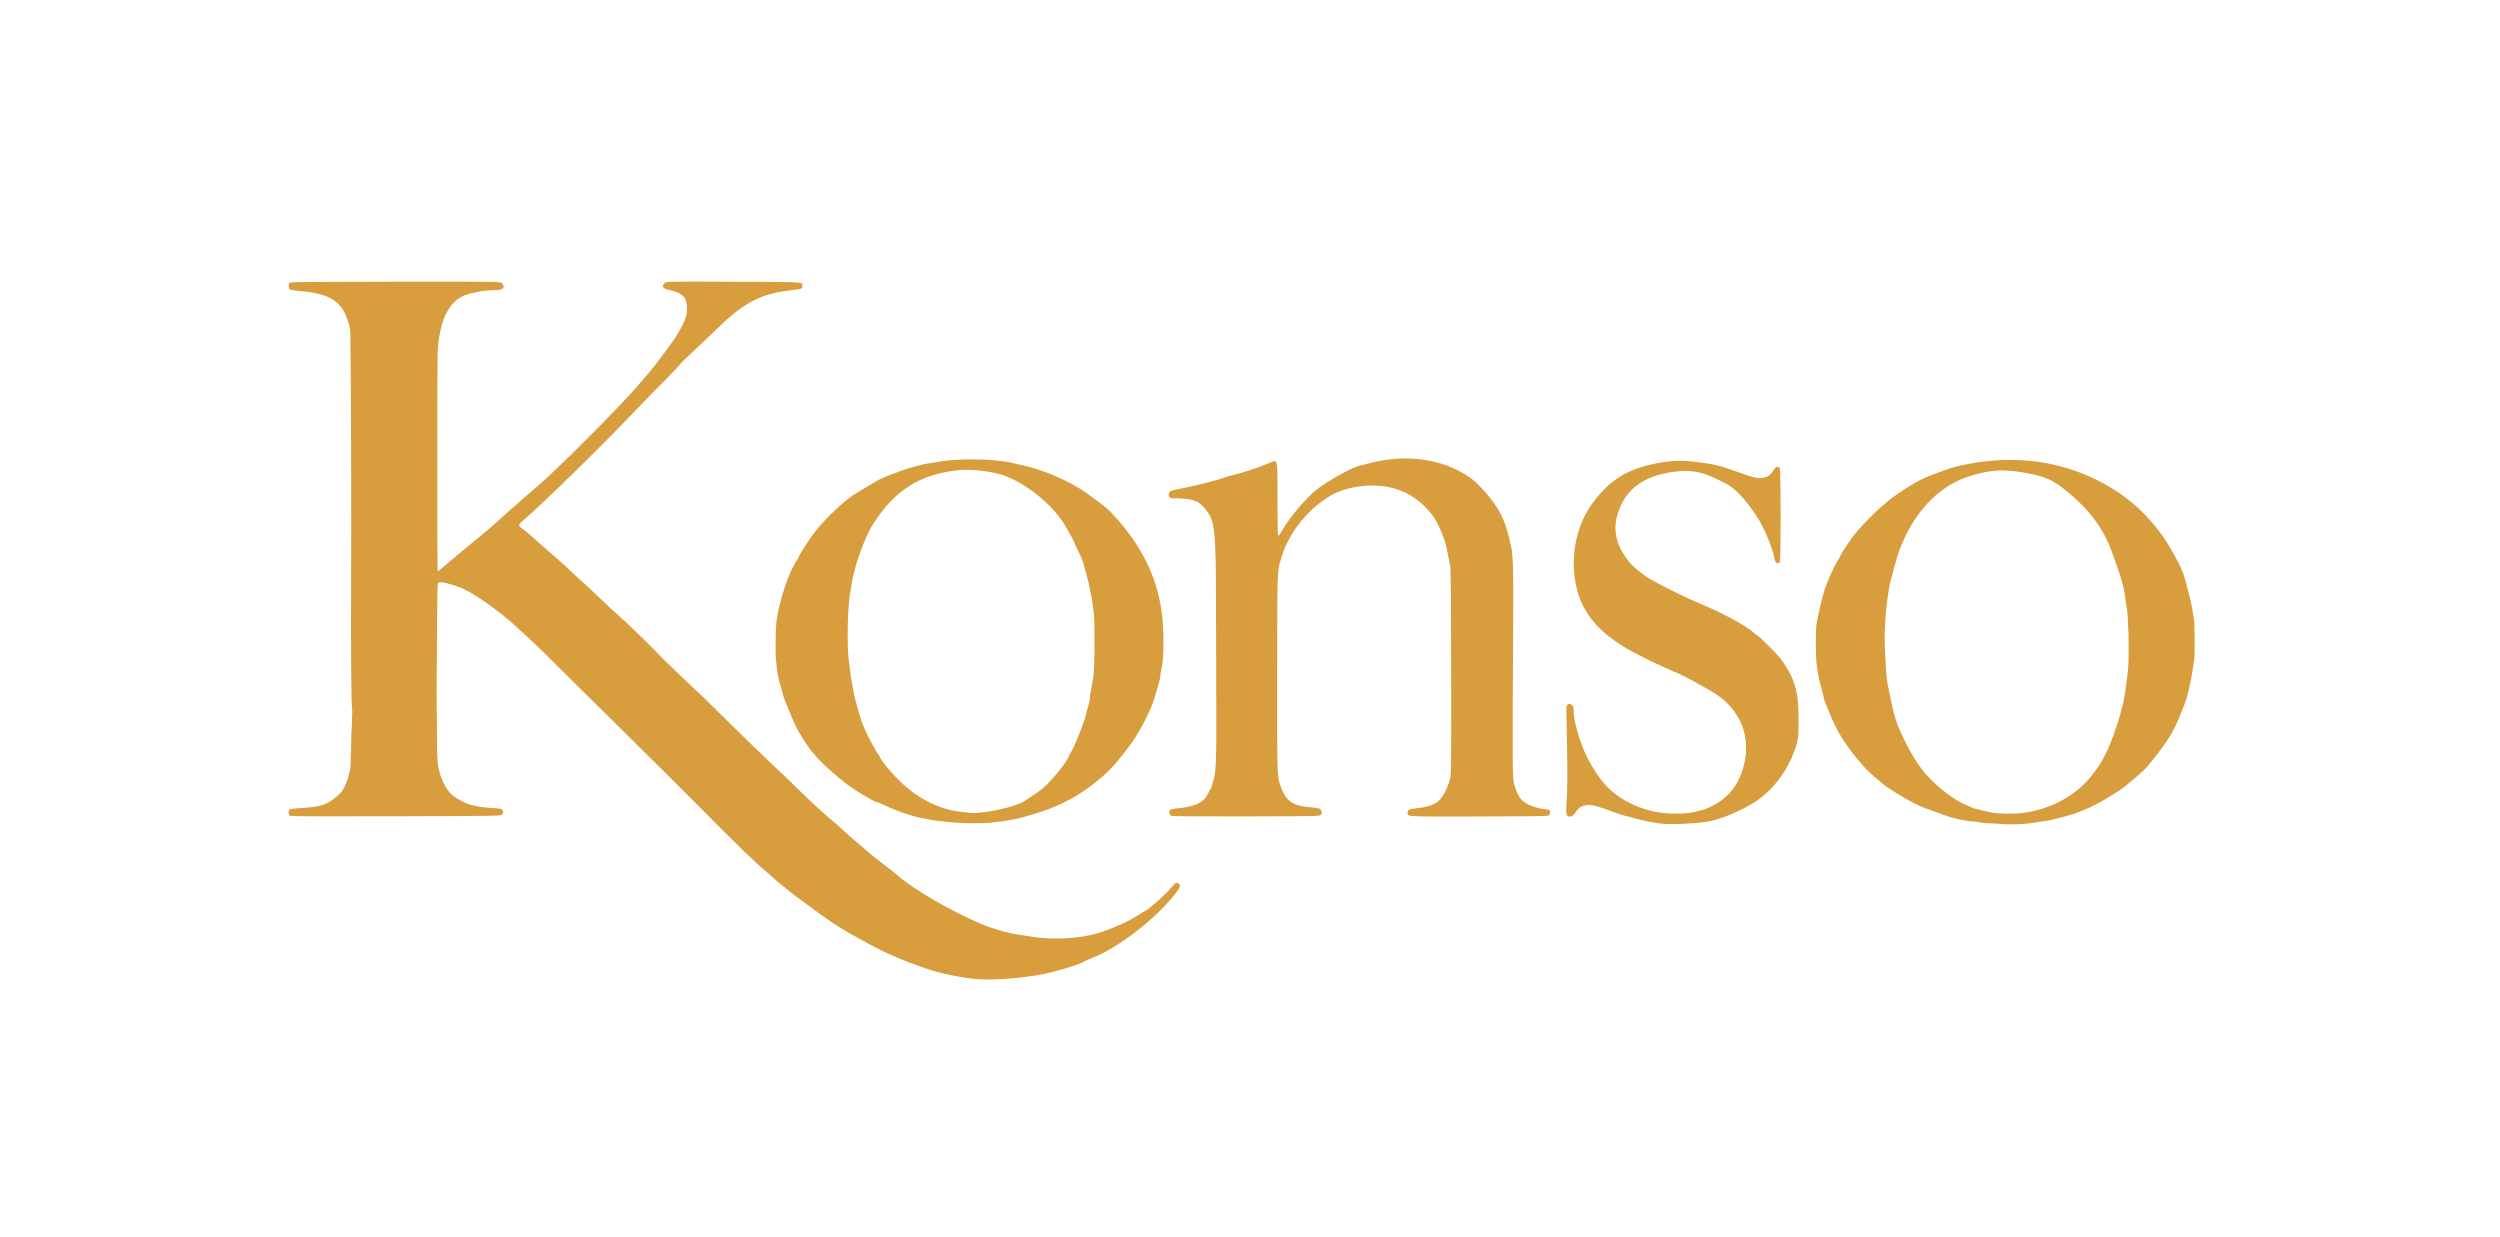
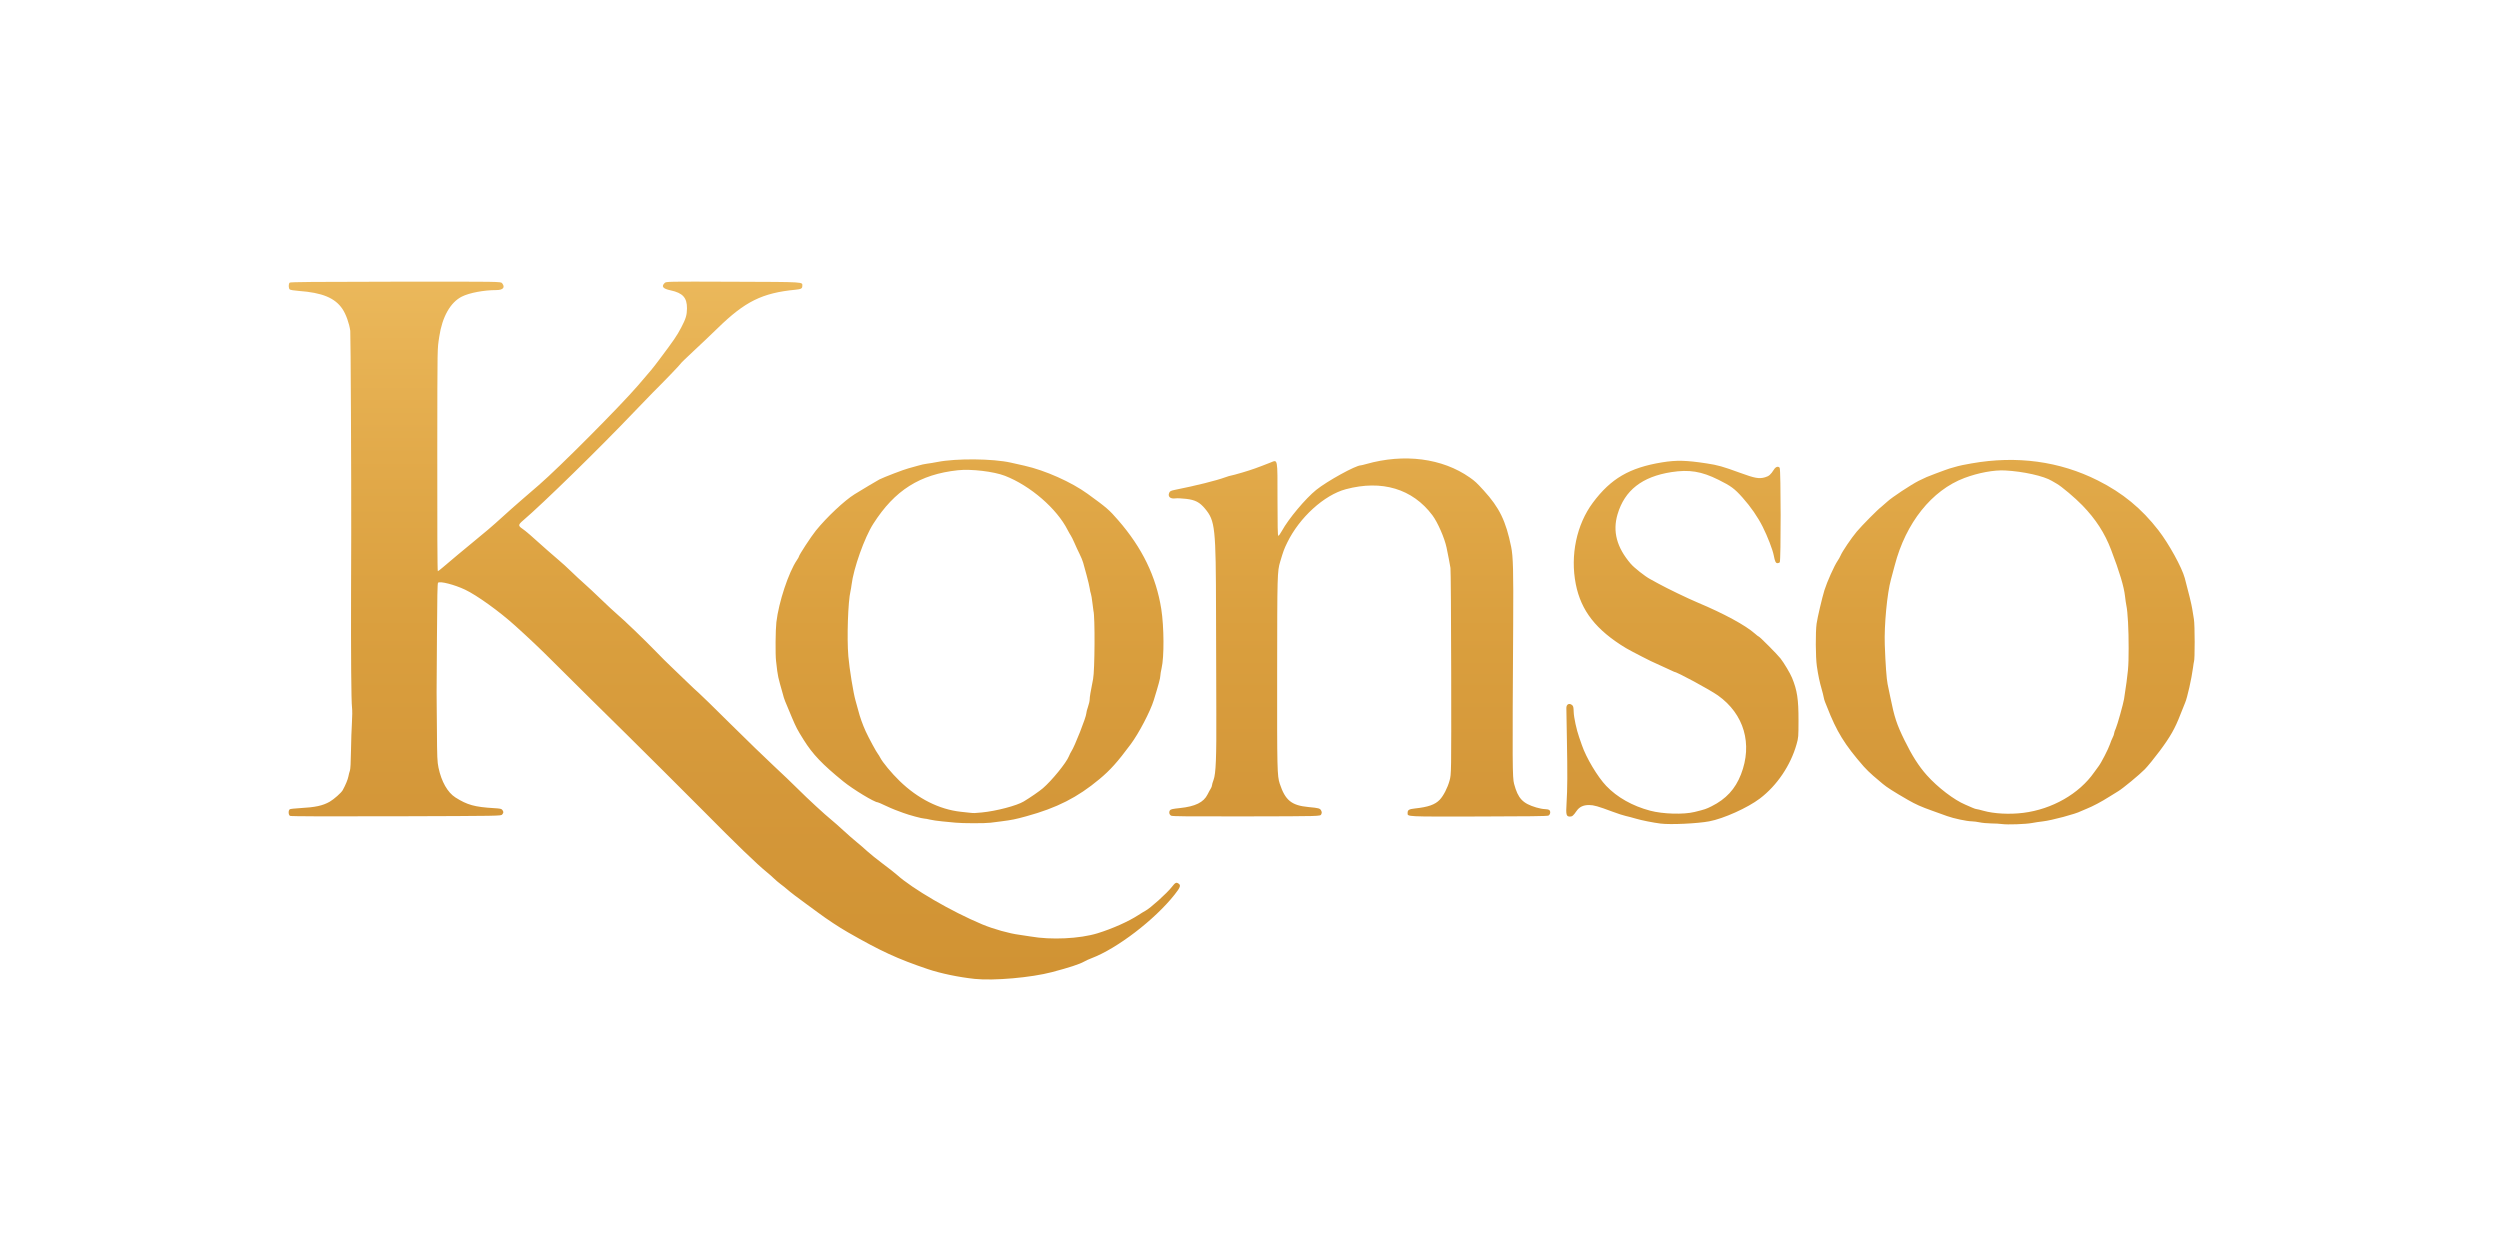
<svg xmlns="http://www.w3.org/2000/svg" viewBox="170 350 920 455" width="920" height="455">
-   <path transform="translate(260 440)" fill="#D89D3C" fill-rule="evenodd" d="M268.75 270.24 C262.92 269.63 256.16 268.23 251.43 266.63 C240.30 262.87 234.21 260.07 222.00 253.07 C218.72 251.19 214.41 248.34 211.02 245.82 C209.59 244.75 207.55 243.26 206.49 242.50 C204.03 240.75 200.64 238.15 199.48 237.12 C198.99 236.69 197.98 235.88 197.23 235.33 C196.49 234.77 195.37 233.83 194.76 233.22 C194.14 232.62 193.01 231.62 192.24 231.00 C188.63 228.09 180.80 220.53 168.58 208.16 C164.50 204.03 143.81 183.41 140.75 180.42 C135.58 175.37 119.15 159.11 113.14 153.10 C108.88 148.83 104.75 144.92 99.62 140.29 C93.80 135.02 85.47 129.03 81.12 126.98 C77.21 125.14 71.88 123.77 71.20 124.45 C70.98 124.67 70.88 129.57 70.80 144.19 C70.75 154.88 70.69 164.07 70.67 164.62 C70.66 165.18 70.67 167.65 70.71 170.12 C70.74 172.60 70.78 176.59 70.79 179.00 C70.84 188.48 70.92 190.38 71.36 192.47 C72.44 197.65 74.72 201.64 77.62 203.48 C81.96 206.22 84.67 206.97 91.69 207.39 C94.17 207.54 94.55 207.62 94.88 208.08 C95.36 208.77 95.35 209.08 94.81 209.73 C94.38 210.27 94.38 210.27 55.80 210.39 C29.46 210.46 17.06 210.42 16.73 210.24 C16.08 209.89 16.05 208.12 16.69 207.79 C16.93 207.67 18.59 207.49 20.38 207.39 C26.01 207.09 28.76 206.50 31.35 205.02 C32.88 204.14 35.59 201.74 36.11 200.80 C37.17 198.87 38.00 196.88 38.22 195.70 C38.35 194.97 38.60 194.04 38.76 193.62 C38.96 193.13 39.10 190.63 39.16 186.38 C39.21 182.80 39.37 178.12 39.51 175.97 C39.65 173.65 39.67 171.36 39.54 170.34 C39.26 168.08 39.12 151.52 39.19 127.25 C39.22 116.46 39.25 107.23 39.25 106.75 C39.30 85.97 39.05 32.92 38.90 31.75 C38.54 29.05 37.31 25.60 36.01 23.69 C33.28 19.63 28.58 17.69 19.96 17.06 C18.22 16.93 16.88 16.71 16.64 16.52 C16.14 16.10 16.12 14.42 16.62 14.00 C16.91 13.77 25.52 13.69 55.64 13.66 C94.29 13.62 94.29 13.62 94.77 14.22 C96.00 15.73 95.16 16.75 92.67 16.75 C88.03 16.76 82.76 17.75 79.98 19.14 C75.75 21.26 72.73 26.60 71.65 33.88 C70.92 38.81 70.97 35.84 70.92 75.75 C70.88 103.76 70.96 120.04 71.12 120.20 C71.17 120.25 72.05 119.58 73.06 118.71 C75.71 116.44 81.45 111.63 83.62 109.88 C88.21 106.16 91.39 103.44 94.75 100.37 C96.74 98.55 100.18 95.49 102.40 93.59 C104.61 91.68 107.25 89.40 108.27 88.52 C115.77 82.04 137.95 59.76 144.78 51.86 C149.53 46.37 150.24 45.51 152.51 42.48 C158.08 35.07 159.03 33.67 160.70 30.51 C162.37 27.33 162.79 25.95 162.81 23.50 C162.84 19.56 161.27 17.81 156.78 16.85 C153.94 16.24 153.29 15.44 154.57 14.16 C155.14 13.59 155.14 13.59 179.75 13.68 C206.85 13.78 205.25 13.68 205.25 15.28 C205.25 16.17 204.78 16.42 202.74 16.62 C190.52 17.80 184.19 20.92 174.14 30.73 C171.65 33.15 167.57 37.03 165.06 39.35 C162.55 41.68 160.50 43.68 160.50 43.79 C160.50 43.99 154.31 50.43 150.22 54.48 C149.17 55.52 146.07 58.74 143.32 61.62 C130.79 74.79 109.59 95.51 102.43 101.59 C100.67 103.09 100.64 103.50 102.25 104.58 C103.40 105.35 105.48 107.14 111.46 112.53 C112.74 113.68 114.66 115.34 115.71 116.21 C116.76 117.08 118.81 118.94 120.25 120.35 C121.69 121.76 123.83 123.74 125.00 124.76 C126.17 125.78 128.98 128.41 131.25 130.60 C133.52 132.79 136.12 135.21 137.04 135.98 C139.51 138.05 147.39 145.63 151.25 149.63 C153.11 151.56 155.64 154.09 156.88 155.24 C158.11 156.40 160.70 158.88 162.62 160.76 C164.55 162.63 166.57 164.53 167.12 164.98 C167.68 165.43 172.91 170.54 178.75 176.34 C184.60 182.13 191.80 189.12 194.75 191.85 C197.71 194.59 201.71 198.42 203.64 200.35 C207.24 203.95 213.52 209.74 215.99 211.74 C216.75 212.35 218.67 214.04 220.25 215.50 C221.83 216.96 224.08 218.93 225.25 219.88 C226.42 220.83 228.19 222.36 229.19 223.29 C230.19 224.21 232.78 226.29 234.94 227.91 C237.11 229.53 239.38 231.31 240.00 231.87 C245.76 237.08 260.12 245.43 271.46 250.17 C275.61 251.90 281.47 253.54 285.12 254.00 C286.23 254.14 288.06 254.42 289.21 254.62 C296.83 255.96 307.33 255.46 313.88 253.45 C319.27 251.79 325.28 249.12 328.88 246.77 C329.84 246.14 330.99 245.44 331.44 245.21 C333.28 244.26 339.45 238.70 341.26 236.37 C342.46 234.81 342.86 234.60 343.66 235.13 C344.65 235.77 344.40 236.51 342.23 239.25 C334.96 248.44 321.11 259.05 311.74 262.60 C310.85 262.93 309.61 263.49 308.99 263.85 C307.22 264.84 303.52 266.05 297.12 267.74 C289.48 269.76 275.75 270.96 268.75 270.24 Z M646.75 213.25 C645.99 213.14 644.19 213.03 642.75 213.02 C641.31 213.00 639.39 212.82 638.50 212.62 C637.61 212.43 636.31 212.26 635.62 212.25 C633.80 212.23 628.94 211.20 626.50 210.31 C625.33 209.89 622.97 209.04 621.25 208.42 C616.87 206.86 615.01 206.02 612.08 204.34 C606.88 201.34 604.33 199.71 602.83 198.44 C601.98 197.72 600.41 196.38 599.33 195.47 C598.26 194.55 596.70 193.04 595.87 192.09 C588.84 184.05 585.88 179.25 582.34 170.12 C582.12 169.57 581.80 168.77 581.62 168.34 C581.43 167.90 581.21 167.12 581.12 166.59 C581.03 166.06 580.70 164.72 580.38 163.62 C579.62 161.01 579.09 158.51 578.60 155.12 C578.13 151.91 578.08 142.48 578.51 139.50 C578.85 137.15 580.54 129.96 581.39 127.20 C582.34 124.15 585.03 118.14 586.24 116.39 C586.63 115.82 587.12 114.95 587.33 114.45 C587.96 112.93 591.29 108.01 593.30 105.62 C595.27 103.29 601.06 97.44 602.38 96.47 C602.79 96.16 603.74 95.33 604.50 94.62 C606.23 93.01 613.15 88.43 616.12 86.92 C618.35 85.80 619.59 85.27 622.25 84.29 C623.01 84.02 624.54 83.45 625.65 83.03 C626.77 82.61 628.19 82.15 628.81 82.02 C629.43 81.88 630.21 81.66 630.55 81.53 C630.90 81.40 633.13 80.95 635.52 80.53 C652.16 77.60 667.89 79.72 682.00 86.81 C691.12 91.39 698.09 97.12 704.31 105.15 C708.13 110.08 712.94 118.81 714.00 122.75 C715.39 127.90 716.54 132.66 716.74 134.06 C716.86 134.92 717.14 136.64 717.36 137.88 C717.72 139.92 717.74 152.91 717.38 153.49 C717.33 153.57 717.17 154.59 717.02 155.76 C716.51 159.71 714.90 166.85 714.13 168.59 C713.81 169.30 713.03 171.26 712.38 172.95 C710.43 178.04 708.65 181.16 704.76 186.38 C702.81 188.99 700.35 192.01 699.29 193.09 C697.36 195.07 691.13 200.21 689.50 201.17 C689.02 201.45 687.56 202.36 686.25 203.18 C683.29 205.06 680.15 206.72 677.89 207.62 C676.94 207.99 675.98 208.40 675.77 208.52 C673.96 209.51 664.99 211.91 661.75 212.27 C660.58 212.40 658.78 212.67 657.75 212.87 C655.50 213.30 648.67 213.54 646.75 213.25 Z M521.12 213.08 C518.44 212.75 514.07 211.88 512.03 211.27 C510.71 210.88 509.01 210.43 508.25 210.27 C507.49 210.12 505.36 209.42 503.50 208.73 C498.04 206.69 496.52 206.26 494.77 206.25 C492.64 206.25 491.20 206.94 490.16 208.46 C488.99 210.15 488.58 210.50 487.76 210.50 C486.38 210.50 486.22 209.87 486.49 205.61 C486.82 200.27 486.85 194.64 486.62 182.25 C486.51 176.27 486.42 170.99 486.42 170.53 C486.42 169.16 487.47 168.62 488.50 169.45 C488.98 169.83 489.06 170.18 489.12 172.01 C489.18 174.04 490.16 178.57 491.11 181.25 C491.33 181.87 491.79 183.20 492.14 184.22 C493.72 188.86 497.92 195.89 501.09 199.21 C505.12 203.43 510.73 206.60 517.25 208.33 C521.93 209.58 529.58 209.80 533.62 208.80 C537.49 207.84 537.82 207.73 539.88 206.70 C545.18 204.05 548.57 200.38 550.67 195.00 C555.04 183.80 551.83 172.77 542.21 165.93 C539.24 163.82 527.09 157.25 526.15 157.25 C526.10 157.25 524.52 156.52 522.63 155.63 C520.75 154.73 519.15 154.00 519.07 154.00 C518.77 154.00 509.91 149.45 508.29 148.47 C497.35 141.83 491.83 134.77 489.89 124.96 C487.80 114.37 490.18 103.03 496.18 94.98 C502.79 86.11 509.65 82.11 521.62 80.15 C526.92 79.29 530.44 79.37 538.05 80.53 C542.21 81.17 543.95 81.66 550.24 83.96 C555.79 86.00 557.35 86.28 559.55 85.64 C561.01 85.21 561.62 84.67 562.84 82.75 C563.48 81.74 564.42 81.47 564.92 82.15 C565.38 82.77 565.41 116.49 564.95 116.95 C564.79 117.11 564.40 117.25 564.11 117.25 C563.47 117.25 563.17 116.61 562.74 114.38 C562.32 112.22 560.48 107.46 558.69 103.89 C556.86 100.24 554.31 96.54 551.26 93.12 C548.31 89.81 547.00 88.84 542.38 86.55 C536.12 83.44 531.64 82.72 525.05 83.74 C514.28 85.42 507.88 90.43 505.26 99.25 C503.39 105.56 504.95 111.45 510.12 117.48 C511.35 118.92 515.45 122.16 517.21 123.08 C517.57 123.28 518.94 124.03 520.25 124.75 C523.44 126.51 531.20 130.26 534.76 131.75 C544.33 135.76 552.37 140.12 555.78 143.15 C556.46 143.76 557.10 144.25 557.21 144.25 C557.53 144.25 564.06 150.81 565.22 152.30 C566.53 153.98 568.79 157.78 569.47 159.44 C571.37 164.06 571.86 167.30 571.85 175.12 C571.84 181.18 571.82 181.45 571.15 183.84 C568.96 191.64 563.93 199.09 557.62 203.87 C553.16 207.26 544.30 211.25 539.00 212.25 C534.65 213.07 524.76 213.53 521.12 213.08 Z M261.62 212.74 C260.66 212.64 258.47 212.43 256.75 212.27 C255.03 212.11 252.99 211.81 252.21 211.61 C251.44 211.41 250.54 211.25 250.21 211.25 C249.37 211.25 244.43 209.92 242.38 209.14 C241.41 208.77 240.06 208.27 239.38 208.02 C238.69 207.77 237.03 207.04 235.69 206.41 C234.36 205.77 233.15 205.25 233.00 205.25 C231.79 205.25 223.91 200.47 220.34 197.57 C212.57 191.25 209.08 187.59 205.74 182.25 C203.39 178.49 203.02 177.77 201.48 174.17 C198.80 167.86 198.52 167.15 198.15 165.62 C197.95 164.80 197.44 163.01 197.03 161.65 C196.61 160.28 196.16 158.15 196.02 156.90 C195.88 155.65 195.69 154.01 195.59 153.25 C195.30 150.98 195.38 141.81 195.70 139.00 C196.57 131.57 200.20 120.61 203.29 116.08 C203.68 115.51 204.00 114.94 204.00 114.81 C204.00 114.29 208.49 107.43 210.25 105.25 C214.25 100.31 220.79 94.17 224.49 91.88 C226.91 90.37 232.89 86.81 233.63 86.43 C235.22 85.62 242.73 82.74 244.27 82.36 C245.15 82.14 246.72 81.70 247.75 81.39 C248.78 81.07 250.30 80.73 251.12 80.64 C251.95 80.54 253.69 80.26 255.00 80.00 C261.90 78.64 275.38 78.76 282.00 80.25 C283.31 80.54 285.58 81.05 287.06 81.39 C294.67 83.11 304.26 87.39 310.25 91.73 C317.28 96.83 318.13 97.56 321.47 101.41 C330.35 111.62 335.45 122.13 337.35 134.12 C338.37 140.62 338.44 151.80 337.47 155.88 C337.22 156.97 337.00 158.25 337.00 158.72 C337.00 159.55 336.32 162.08 334.59 167.66 C333.32 171.79 329.08 179.89 326.08 183.91 C321.24 190.43 318.57 193.41 314.59 196.72 C306.51 203.46 298.96 207.30 287.72 210.38 C283.53 211.53 282.47 211.74 278.38 212.27 C277.14 212.42 275.39 212.65 274.50 212.76 C272.55 213.02 264.08 213.00 261.62 212.74 Z M341.00 210.18 C340.28 209.82 340.07 208.85 340.56 208.17 C340.82 207.81 341.56 207.65 344.20 207.37 C349.86 206.78 352.94 205.26 354.38 202.36 C354.80 201.52 355.33 200.54 355.57 200.18 C355.81 199.81 356.00 199.30 356.00 199.04 C356.00 198.78 356.27 197.84 356.60 196.97 C357.44 194.73 357.68 188.80 357.60 172.00 C357.57 164.64 357.53 148.16 357.50 135.38 C357.44 104.02 357.19 101.68 353.43 97.17 C351.47 94.82 349.83 93.97 346.52 93.58 C344.93 93.40 343.16 93.31 342.59 93.40 C340.72 93.67 339.70 92.81 340.24 91.41 C340.49 90.76 340.84 90.57 342.50 90.24 C350.11 88.72 357.61 86.85 360.88 85.65 C361.84 85.30 362.80 85.01 363.02 85.01 C363.24 85.00 365.15 84.49 367.27 83.86 C370.65 82.86 372.65 82.15 377.55 80.21 C380.28 79.13 380.12 78.33 380.12 93.83 C380.12 103.61 380.20 107.11 380.41 107.18 C380.57 107.23 381.18 106.40 381.76 105.33 C384.17 100.93 390.42 93.46 394.37 90.28 C398.42 87.03 408.90 81.25 410.76 81.25 C410.93 81.25 411.81 81.04 412.72 80.78 C426.74 76.80 440.76 78.62 450.88 85.72 C452.79 87.06 453.45 87.68 456.03 90.51 C461.79 96.83 464.17 101.71 466.11 111.25 C466.83 114.78 466.97 120.01 466.85 139.75 C466.54 191.52 466.56 196.15 467.19 198.48 C468.63 203.85 470.32 205.65 475.34 207.15 C476.44 207.48 477.86 207.75 478.50 207.75 C479.13 207.75 479.85 207.90 480.10 208.07 C480.72 208.53 480.55 209.78 479.81 210.14 C479.40 210.35 472.17 210.44 454.22 210.47 C426.96 210.52 428.00 210.58 428.00 209.17 C428.00 208.05 428.50 207.75 430.75 207.51 C435.56 207.00 438.09 206.11 439.80 204.33 C441.18 202.90 442.71 199.92 443.44 197.25 C444.09 194.88 444.09 194.88 444.04 157.62 C444.01 137.14 443.89 119.76 443.77 119.00 C443.53 117.47 442.93 114.36 442.33 111.50 C441.59 107.96 439.06 102.21 437.13 99.62 C429.83 89.89 418.54 86.49 405.27 90.03 C397.30 92.16 388.23 100.41 383.73 109.62 C382.52 112.11 382.31 112.67 381.10 116.73 C380.05 120.28 380.02 121.30 379.99 157.41 C379.95 193.33 380.01 195.54 380.95 198.40 C382.97 204.52 385.27 206.40 391.50 206.99 C395.38 207.35 395.79 207.47 396.20 208.32 C396.47 208.88 396.47 209.12 396.20 209.69 C395.87 210.38 395.87 210.38 368.75 210.43 C347.43 210.48 341.49 210.42 341.00 210.18 Z M654.58 209.13 C665.19 207.80 675.15 202.11 680.65 194.22 C681.19 193.45 681.93 192.44 682.29 191.97 C683.22 190.79 685.85 185.68 686.46 183.88 C686.73 183.05 687.19 181.93 687.48 181.38 C687.77 180.84 688.00 180.16 688.00 179.88 C688.00 179.60 688.28 178.78 688.62 178.05 C689.17 176.88 691.39 168.93 691.65 167.25 C693.22 156.88 693.32 155.76 693.34 148.50 C693.36 141.68 693.01 135.15 692.49 132.75 C692.36 132.13 692.14 130.64 692.01 129.43 C691.62 125.88 690.01 120.50 686.87 112.28 C684.53 106.15 681.26 101.09 676.32 95.98 C673.63 93.20 668.64 88.99 666.85 87.99 C666.32 87.70 665.52 87.23 665.08 86.96 C662.14 85.17 654.57 83.48 647.88 83.13 C643.76 82.91 638.01 83.98 632.90 85.90 C620.88 90.44 611.35 102.38 607.27 118.02 C606.82 119.73 606.19 122.08 605.87 123.25 C604.46 128.34 603.35 140.06 603.60 147.25 C603.84 154.25 604.26 160.00 604.64 161.75 C604.84 162.64 605.27 164.73 605.60 166.38 C607.15 174.03 607.96 176.49 610.87 182.43 C613.63 188.07 616.10 191.95 619.06 195.27 C623.06 199.76 629.13 204.40 633.28 206.13 C634.16 206.50 635.35 207.02 635.92 207.28 C636.50 207.54 637.14 207.75 637.35 207.75 C637.56 207.75 638.72 208.03 639.93 208.37 C643.80 209.46 649.52 209.76 654.58 209.13 Z M271.29 208.99 C276.63 208.47 284.17 206.49 286.75 204.93 C289.08 203.53 292.52 201.16 293.78 200.08 C297.05 197.28 302.40 190.72 303.35 188.32 C303.62 187.66 304.02 186.84 304.26 186.50 C305.44 184.79 309.74 173.85 309.76 172.54 C309.76 172.17 310.04 171.09 310.38 170.12 C310.72 169.16 311.00 167.93 311.00 167.38 C311.00 166.50 311.31 164.66 312.26 159.86 C312.89 156.72 312.99 136.80 312.39 134.79 C312.33 134.56 312.15 133.21 312.00 131.79 C311.84 130.37 311.60 128.90 311.46 128.54 C311.31 128.17 311.11 127.26 311.01 126.50 C310.90 125.74 310.40 123.61 309.89 121.75 C309.38 119.89 308.80 117.80 308.61 117.09 C308.42 116.38 307.82 114.90 307.26 113.81 C306.71 112.71 305.86 110.88 305.38 109.75 C304.89 108.62 304.29 107.40 304.03 107.04 C303.77 106.67 303.27 105.78 302.90 105.06 C298.93 97.18 289.18 88.74 279.83 85.10 C275.72 83.51 267.39 82.52 262.50 83.05 C248.49 84.56 239.28 90.39 231.38 102.74 C228.13 107.81 224.10 119.14 223.36 125.28 C223.27 126.02 223.11 127.02 222.99 127.50 C222.07 131.29 221.62 144.77 222.19 151.50 C222.58 156.11 224.04 165.08 224.83 167.79 C225.17 168.94 225.61 170.55 225.82 171.38 C226.42 173.76 227.46 176.70 228.57 179.12 C229.66 181.51 232.56 186.87 233.11 187.50 C233.29 187.71 233.64 188.27 233.88 188.75 C234.78 190.53 238.08 194.51 241.06 197.40 C247.79 203.93 255.63 207.87 263.62 208.74 C265.00 208.89 266.46 209.05 266.88 209.09 C268.35 209.26 268.73 209.25 271.29 208.99 Z" />
+   <defs>
+     <linearGradient id="konsoFoil" x1="0" y1="0" x2="0" y2="1">
+       <stop offset="0" stop-color="#EBB85B" />
+       <stop offset=".25" stop-color="#E2AA4A" />
+       <stop offset=".5" stop-color="#DA9F3E" />
+       <stop offset=".75" stop-color="#D49739" />
+       <stop offset="1" stop-color="#D19333" />
+     </linearGradient>
+   </defs>
+   <path transform="translate(260 440)" fill="url(#konsoFoil)" fill-rule="evenodd" d="M268.75 270.24 C262.92 269.63 256.16 268.23 251.43 266.63 C240.30 262.87 234.21 260.07 222.00 253.07 C218.72 251.19 214.41 248.34 211.02 245.82 C209.59 244.75 207.55 243.26 206.49 242.50 C204.03 240.75 200.64 238.15 199.48 237.12 C198.99 236.69 197.98 235.88 197.23 235.33 C196.49 234.77 195.37 233.83 194.76 233.22 C194.14 232.62 193.01 231.62 192.24 231.00 C188.63 228.09 180.80 220.53 168.58 208.16 C164.50 204.03 143.81 183.41 140.75 180.42 C135.58 175.37 119.15 159.11 113.14 153.10 C108.88 148.83 104.75 144.92 99.62 140.29 C93.80 135.02 85.47 129.03 81.12 126.98 C77.21 125.14 71.88 123.77 71.20 124.45 C70.98 124.67 70.88 129.57 70.80 144.19 C70.75 154.88 70.69 164.07 70.67 164.62 C70.66 165.18 70.67 167.65 70.71 170.12 C70.74 172.60 70.78 176.59 70.79 179.00 C70.84 188.48 70.92 190.38 71.36 192.47 C72.44 197.65 74.72 201.64 77.62 203.48 C81.96 206.22 84.67 206.97 91.69 207.39 C94.17 207.54 94.55 207.62 94.88 208.08 C95.36 208.77 95.35 209.08 94.81 209.73 C94.38 210.27 94.38 210.27 55.80 210.39 C29.46 210.46 17.06 210.42 16.73 210.24 C16.08 209.89 16.05 208.12 16.69 207.79 C16.93 207.67 18.59 207.49 20.38 207.39 C26.01 207.09 28.76 206.50 31.35 205.02 C32.88 204.14 35.59 201.74 36.11 200.80 C37.17 198.87 38.00 196.88 38.22 195.70 C38.35 194.97 38.60 194.04 38.76 193.62 C38.96 193.13 39.10 190.63 39.16 186.38 C39.21 182.80 39.37 178.12 39.51 175.97 C39.65 173.65 39.67 171.36 39.54 170.34 C39.26 168.08 39.12 151.52 39.19 127.25 C39.22 116.46 39.25 107.23 39.25 106.75 C39.30 85.97 39.05 32.92 38.90 31.75 C38.54 29.05 37.31 25.60 36.01 23.69 C33.28 19.63 28.58 17.69 19.96 17.06 C18.22 16.93 16.88 16.71 16.64 16.52 C16.14 16.10 16.12 14.42 16.62 14.00 C16.91 13.77 25.52 13.69 55.64 13.66 C94.29 13.62 94.29 13.62 94.77 14.22 C96.00 15.73 95.16 16.75 92.67 16.75 C88.03 16.76 82.76 17.75 79.98 19.14 C75.75 21.26 72.73 26.60 71.65 33.88 C70.92 38.81 70.97 35.84 70.92 75.75 C70.88 103.76 70.96 120.04 71.12 120.20 C71.17 120.25 72.05 119.58 73.06 118.71 C75.71 116.44 81.45 111.63 83.62 109.88 C88.21 106.16 91.39 103.44 94.75 100.37 C96.74 98.55 100.18 95.49 102.40 93.59 C104.61 91.68 107.25 89.40 108.27 88.52 C115.77 82.04 137.95 59.76 144.78 51.86 C149.53 46.37 150.24 45.51 152.51 42.48 C158.08 35.07 159.03 33.67 160.70 30.51 C162.37 27.33 162.79 25.95 162.81 23.50 C162.84 19.56 161.27 17.81 156.78 16.85 C153.94 16.24 153.29 15.44 154.57 14.16 C155.14 13.59 155.14 13.59 179.75 13.68 C206.85 13.78 205.25 13.68 205.25 15.28 C205.25 16.17 204.78 16.42 202.74 16.62 C190.52 17.80 184.19 20.92 174.14 30.73 C171.65 33.15 167.57 37.03 165.06 39.35 C162.55 41.68 160.50 43.68 160.50 43.79 C160.50 43.99 154.31 50.43 150.22 54.48 C149.17 55.52 146.07 58.74 143.32 61.62 C130.79 74.79 109.59 95.51 102.43 101.59 C100.67 103.09 100.64 103.50 102.25 104.58 C103.40 105.35 105.48 107.14 111.46 112.53 C112.74 113.68 114.66 115.34 115.71 116.21 C116.76 117.08 118.81 118.94 120.25 120.35 C121.69 121.76 123.83 123.74 125.00 124.76 C126.17 125.78 128.98 128.41 131.25 130.60 C133.52 132.79 136.12 135.21 137.04 135.98 C139.51 138.05 147.39 145.63 151.25 149.63 C153.11 151.56 155.64 154.09 156.88 155.24 C158.11 156.40 160.70 158.88 162.62 160.76 C164.55 162.63 166.57 164.53 167.12 164.98 C167.68 165.43 172.91 170.54 178.75 176.34 C184.60 182.13 191.80 189.12 194.75 191.85 C197.71 194.59 201.71 198.42 203.64 200.35 C207.24 203.95 213.52 209.74 215.99 211.74 C216.75 212.35 218.67 214.04 220.25 215.50 C221.83 216.96 224.08 218.93 225.25 219.88 C226.42 220.83 228.19 222.36 229.19 223.29 C230.19 224.21 232.78 226.29 234.94 227.91 C237.11 229.53 239.38 231.31 240.00 231.87 C245.76 237.08 260.12 245.43 271.46 250.17 C275.61 251.90 281.47 253.54 285.12 254.00 C286.23 254.14 288.06 254.42 289.21 254.62 C296.83 255.96 307.33 255.46 313.88 253.45 C319.27 251.79 325.28 249.12 328.88 246.77 C329.84 246.14 330.99 245.44 331.44 245.21 C333.28 244.26 339.45 238.70 341.26 236.37 C342.46 234.81 342.86 234.60 343.66 235.13 C344.65 235.77 344.40 236.51 342.23 239.25 C334.96 248.44 321.11 259.05 311.74 262.60 C310.85 262.93 309.61 263.49 308.99 263.85 C307.22 264.84 303.52 266.05 297.12 267.74 C289.48 269.76 275.75 270.96 268.75 270.24 Z M646.75 213.25 C645.99 213.14 644.19 213.03 642.75 213.02 C641.31 213.00 639.39 212.82 638.50 212.62 C637.61 212.43 636.31 212.26 635.62 212.25 C633.80 212.23 628.94 211.20 626.50 210.31 C625.33 209.89 622.97 209.04 621.25 208.42 C616.87 206.86 615.01 206.02 612.08 204.34 C606.88 201.34 604.33 199.71 602.83 198.44 C601.98 197.72 600.41 196.38 599.33 195.47 C598.26 194.55 596.70 193.04 595.87 192.09 C588.84 184.05 585.88 179.25 582.34 170.12 C582.12 169.57 581.80 168.77 581.62 168.34 C581.43 167.90 581.21 167.12 581.12 166.59 C581.03 166.06 580.70 164.72 580.38 163.62 C579.62 161.01 579.09 158.51 578.60 155.12 C578.13 151.91 578.08 142.48 578.51 139.50 C578.85 137.15 580.54 129.96 581.39 127.20 C582.34 124.15 585.03 118.14 586.24 116.39 C586.63 115.82 587.12 114.95 587.33 114.45 C587.96 112.93 591.29 108.01 593.30 105.62 C595.27 103.29 601.06 97.44 602.38 96.47 C602.79 96.16 603.74 95.33 604.50 94.62 C606.23 93.01 613.15 88.43 616.12 86.92 C618.35 85.80 619.59 85.27 622.25 84.29 C623.01 84.02 624.54 83.45 625.65 83.03 C626.77 82.61 628.19 82.15 628.81 82.02 C629.43 81.88 630.21 81.66 630.55 81.53 C630.90 81.40 633.13 80.95 635.52 80.53 C652.16 77.60 667.89 79.72 682.00 86.81 C691.12 91.39 698.09 97.12 704.31 105.15 C708.13 110.08 712.94 118.81 714.00 122.75 C715.39 127.90 716.54 132.66 716.74 134.06 C716.86 134.92 717.14 136.64 717.36 137.88 C717.72 139.92 717.74 152.91 717.38 153.49 C717.33 153.57 717.17 154.59 717.02 155.76 C716.51 159.71 714.90 166.85 714.13 168.59 C713.81 169.30 713.03 171.26 712.38 172.95 C710.43 178.04 708.65 181.16 704.76 186.38 C702.81 188.99 700.35 192.01 699.29 193.09 C697.36 195.07 691.13 200.21 689.50 201.17 C689.02 201.45 687.56 202.36 686.25 203.18 C683.29 205.06 680.15 206.72 677.89 207.62 C676.94 207.99 675.98 208.40 675.77 208.52 C673.96 209.51 664.99 211.91 661.75 212.27 C660.58 212.40 658.78 212.67 657.75 212.87 C655.50 213.30 648.67 213.54 646.75 213.25 Z M521.12 213.08 C518.44 212.75 514.07 211.88 512.03 211.27 C510.71 210.88 509.01 210.43 508.25 210.27 C507.49 210.12 505.36 209.42 503.50 208.73 C498.04 206.69 496.52 206.26 494.77 206.25 C492.64 206.25 491.20 206.94 490.16 208.46 C488.99 210.15 488.58 210.50 487.76 210.50 C486.38 210.50 486.22 209.87 486.49 205.61 C486.82 200.27 486.85 194.64 486.62 182.25 C486.51 176.27 486.42 170.99 486.42 170.53 C486.42 169.16 487.47 168.62 488.50 169.45 C488.98 169.83 489.06 170.18 489.12 172.01 C489.18 174.04 490.16 178.57 491.11 181.25 C491.33 181.87 491.79 183.20 492.14 184.22 C493.72 188.86 497.92 195.89 501.09 199.21 C505.12 203.43 510.73 206.60 517.25 208.33 C521.93 209.58 529.58 209.80 533.62 208.80 C537.49 207.84 537.82 207.73 539.88 206.70 C545.18 204.05 548.57 200.38 550.67 195.00 C555.04 183.80 551.83 172.77 542.21 165.93 C539.24 163.82 527.09 157.25 526.15 157.25 C526.10 157.25 524.52 156.52 522.63 155.63 C520.75 154.73 519.15 154.00 519.07 154.00 C518.77 154.00 509.91 149.45 508.29 148.47 C497.35 141.83 491.83 134.77 489.89 124.96 C487.80 114.37 490.18 103.03 496.18 94.98 C502.79 86.11 509.65 82.11 521.62 80.15 C526.92 79.29 530.44 79.37 538.05 80.53 C542.21 81.17 543.95 81.66 550.24 83.96 C555.79 86.00 557.35 86.28 559.55 85.64 C561.01 85.21 561.62 84.67 562.84 82.75 C563.48 81.74 564.42 81.47 564.92 82.15 C565.38 82.77 565.41 116.49 564.95 116.95 C564.79 117.11 564.40 117.25 564.11 117.25 C563.47 117.25 563.17 116.61 562.74 114.38 C562.32 112.22 560.48 107.46 558.69 103.89 C556.86 100.24 554.31 96.54 551.26 93.12 C548.31 89.81 547.00 88.84 542.38 86.55 C536.12 83.44 531.64 82.72 525.05 83.74 C514.28 85.42 507.88 90.43 505.26 99.25 C503.39 105.56 504.95 111.45 510.12 117.48 C511.35 118.92 515.45 122.16 517.21 123.08 C517.57 123.28 518.94 124.03 520.25 124.75 C523.44 126.51 531.20 130.26 534.76 131.75 C544.33 135.76 552.37 140.12 555.78 143.15 C556.46 143.76 557.10 144.25 557.21 144.25 C557.53 144.25 564.06 150.81 565.22 152.30 C566.53 153.98 568.79 157.78 569.47 159.44 C571.37 164.06 571.86 167.30 571.85 175.12 C571.84 181.18 571.82 181.45 571.15 183.84 C568.96 191.64 563.93 199.09 557.62 203.87 C553.16 207.26 544.30 211.25 539.00 212.25 C534.65 213.07 524.76 213.53 521.12 213.08 Z M261.62 212.74 C260.66 212.64 258.47 212.43 256.75 212.27 C255.03 212.11 252.99 211.81 252.21 211.61 C251.44 211.41 250.54 211.25 250.21 211.25 C249.37 211.25 244.43 209.92 242.38 209.14 C241.41 208.77 240.06 208.27 239.38 208.02 C238.69 207.77 237.03 207.04 235.69 206.41 C234.36 205.77 233.15 205.25 233.00 205.25 C231.79 205.25 223.91 200.47 220.34 197.57 C212.57 191.25 209.08 187.59 205.74 182.25 C203.39 178.49 203.02 177.77 201.48 174.17 C198.80 167.86 198.52 167.15 198.15 165.62 C197.95 164.80 197.44 163.01 197.03 161.65 C196.61 160.28 196.16 158.15 196.02 156.90 C195.88 155.65 195.69 154.01 195.59 153.25 C195.30 150.98 195.38 141.81 195.70 139.00 C196.57 131.57 200.20 120.61 203.29 116.08 C203.68 115.51 204.00 114.94 204.00 114.81 C204.00 114.29 208.49 107.43 210.25 105.25 C214.25 100.31 220.79 94.17 224.49 91.88 C226.91 90.37 232.89 86.81 233.63 86.43 C235.22 85.62 242.73 82.74 244.27 82.36 C245.15 82.14 246.72 81.70 247.75 81.39 C248.78 81.07 250.30 80.73 251.12 80.64 C251.95 80.54 253.69 80.26 255.00 80.00 C261.90 78.64 275.38 78.76 282.00 80.25 C283.31 80.54 285.58 81.05 287.06 81.39 C294.67 83.11 304.26 87.39 310.25 91.73 C317.28 96.83 318.13 97.56 321.47 101.41 C330.35 111.62 335.45 122.13 337.35 134.12 C338.37 140.62 338.44 151.80 337.47 155.88 C337.22 156.97 337.00 158.25 337.00 158.72 C337.00 159.55 336.32 162.08 334.59 167.66 C333.32 171.79 329.08 179.89 326.08 183.91 C321.24 190.43 318.57 193.41 314.59 196.72 C306.51 203.46 298.96 207.30 287.72 210.38 C283.53 211.53 282.47 211.74 278.38 212.27 C277.14 212.42 275.39 212.65 274.50 212.76 C272.55 213.02 264.08 213.00 261.62 212.74 Z M341.00 210.18 C340.28 209.82 340.07 208.85 340.56 208.17 C340.82 207.81 341.56 207.65 344.20 207.37 C349.86 206.78 352.94 205.26 354.38 202.36 C354.80 201.52 355.33 200.54 355.57 200.18 C355.81 199.81 356.00 199.30 356.00 199.04 C356.00 198.78 356.27 197.84 356.60 196.97 C357.44 194.73 357.68 188.80 357.60 172.00 C357.57 164.64 357.53 148.16 357.50 135.38 C357.44 104.02 357.19 101.68 353.43 97.17 C351.47 94.82 349.83 93.97 346.52 93.58 C344.93 93.40 343.16 93.31 342.59 93.40 C340.72 93.67 339.70 92.81 340.24 91.41 C340.49 90.76 340.84 90.57 342.50 90.24 C350.11 88.72 357.61 86.85 360.88 85.65 C361.84 85.30 362.80 85.01 363.02 85.01 C363.24 85.00 365.15 84.49 367.27 83.86 C370.65 82.86 372.65 82.15 377.55 80.21 C380.28 79.13 380.12 78.33 380.12 93.83 C380.12 103.61 380.20 107.11 380.41 107.18 C380.57 107.23 381.18 106.40 381.76 105.33 C384.17 100.93 390.42 93.46 394.37 90.28 C398.42 87.03 408.90 81.25 410.76 81.25 C410.93 81.25 411.81 81.04 412.72 80.78 C426.74 76.80 440.76 78.62 450.88 85.72 C452.79 87.06 453.45 87.68 456.03 90.51 C461.79 96.83 464.17 101.71 466.11 111.25 C466.83 114.78 466.97 120.01 466.85 139.75 C466.54 191.52 466.56 196.15 467.19 198.48 C468.63 203.85 470.32 205.65 475.34 207.15 C476.44 207.48 477.86 207.75 478.50 207.75 C479.13 207.75 479.85 207.90 480.10 208.07 C480.72 208.53 480.55 209.78 479.81 210.14 C479.40 210.35 472.17 210.44 454.22 210.47 C426.96 210.52 428.00 210.58 428.00 209.17 C428.00 208.05 428.50 207.75 430.75 207.51 C435.56 207.00 438.09 206.11 439.80 204.33 C441.18 202.90 442.71 199.92 443.44 197.25 C444.09 194.88 444.09 194.88 444.04 157.62 C444.01 137.14 443.89 119.76 443.77 119.00 C443.53 117.47 442.93 114.36 442.33 111.50 C441.59 107.96 439.06 102.21 437.13 99.62 C429.83 89.89 418.54 86.49 405.27 90.03 C397.30 92.16 388.23 100.41 383.73 109.62 C382.52 112.11 382.31 112.67 381.10 116.73 C380.05 120.28 380.02 121.30 379.99 157.41 C379.95 193.33 380.01 195.54 380.95 198.40 C382.97 204.52 385.27 206.40 391.50 206.99 C395.38 207.35 395.79 207.47 396.20 208.32 C396.47 208.88 396.47 209.12 396.20 209.69 C395.87 210.38 395.87 210.38 368.75 210.43 C347.43 210.48 341.49 210.42 341.00 210.18 Z M654.58 209.13 C665.19 207.80 675.15 202.11 680.65 194.22 C681.19 193.45 681.93 192.44 682.29 191.97 C683.22 190.79 685.85 185.68 686.46 183.88 C686.73 183.05 687.19 181.93 687.48 181.38 C687.77 180.84 688.00 180.16 688.00 179.88 C688.00 179.60 688.28 178.78 688.62 178.05 C689.17 176.88 691.39 168.93 691.65 167.25 C693.22 156.88 693.32 155.76 693.34 148.50 C693.36 141.68 693.01 135.15 692.49 132.75 C692.36 132.13 692.14 130.64 692.01 129.43 C691.62 125.88 690.01 120.50 686.87 112.28 C684.53 106.15 681.26 101.09 676.32 95.98 C673.63 93.20 668.64 88.99 666.85 87.99 C666.32 87.70 665.52 87.23 665.08 86.96 C662.14 85.17 654.57 83.48 647.88 83.13 C643.76 82.91 638.01 83.98 632.90 85.90 C620.88 90.44 611.35 102.38 607.27 118.02 C606.82 119.73 606.19 122.08 605.87 123.25 C604.46 128.34 603.35 140.06 603.60 147.25 C603.84 154.25 604.26 160.00 604.64 161.75 C604.84 162.64 605.27 164.73 605.60 166.38 C607.15 174.03 607.96 176.49 610.87 182.43 C613.63 188.07 616.10 191.95 619.06 195.27 C623.06 199.76 629.13 204.40 633.28 206.13 C634.16 206.50 635.35 207.02 635.92 207.28 C636.50 207.54 637.14 207.75 637.35 207.75 C637.56 207.75 638.72 208.03 639.93 208.37 C643.80 209.46 649.52 209.76 654.58 209.13 Z M271.29 208.99 C276.63 208.47 284.17 206.49 286.75 204.93 C289.08 203.53 292.52 201.16 293.78 200.08 C297.05 197.28 302.40 190.72 303.35 188.32 C303.62 187.66 304.02 186.84 304.26 186.50 C305.44 184.79 309.74 173.85 309.76 172.54 C309.76 172.17 310.04 171.09 310.38 170.12 C310.72 169.16 311.00 167.93 311.00 167.38 C311.00 166.50 311.31 164.66 312.26 159.86 C312.89 156.72 312.99 136.80 312.39 134.79 C312.33 134.56 312.15 133.21 312.00 131.79 C311.84 130.37 311.60 128.90 311.46 128.54 C311.31 128.17 311.11 127.26 311.01 126.50 C310.90 125.74 310.40 123.61 309.89 121.75 C309.38 119.89 308.80 117.80 308.61 117.09 C308.42 116.38 307.82 114.90 307.26 113.81 C306.71 112.71 305.86 110.88 305.38 109.75 C304.89 108.62 304.29 107.40 304.03 107.04 C303.77 106.67 303.27 105.78 302.90 105.06 C298.93 97.18 289.18 88.74 279.83 85.10 C275.72 83.51 267.39 82.52 262.50 83.05 C248.49 84.56 239.28 90.39 231.38 102.74 C228.13 107.81 224.10 119.14 223.36 125.28 C223.27 126.02 223.11 127.02 222.99 127.50 C222.07 131.29 221.62 144.77 222.19 151.50 C222.58 156.11 224.04 165.08 224.83 167.79 C225.17 168.94 225.61 170.55 225.82 171.38 C226.42 173.76 227.46 176.70 228.57 179.12 C229.66 181.51 232.56 186.87 233.11 187.50 C233.29 187.71 233.64 188.27 233.88 188.75 C234.78 190.53 238.08 194.51 241.06 197.40 C247.79 203.93 255.63 207.87 263.62 208.74 C265.00 208.89 266.46 209.05 266.88 209.09 C268.35 209.26 268.73 209.25 271.29 208.99 Z" />
</svg>
